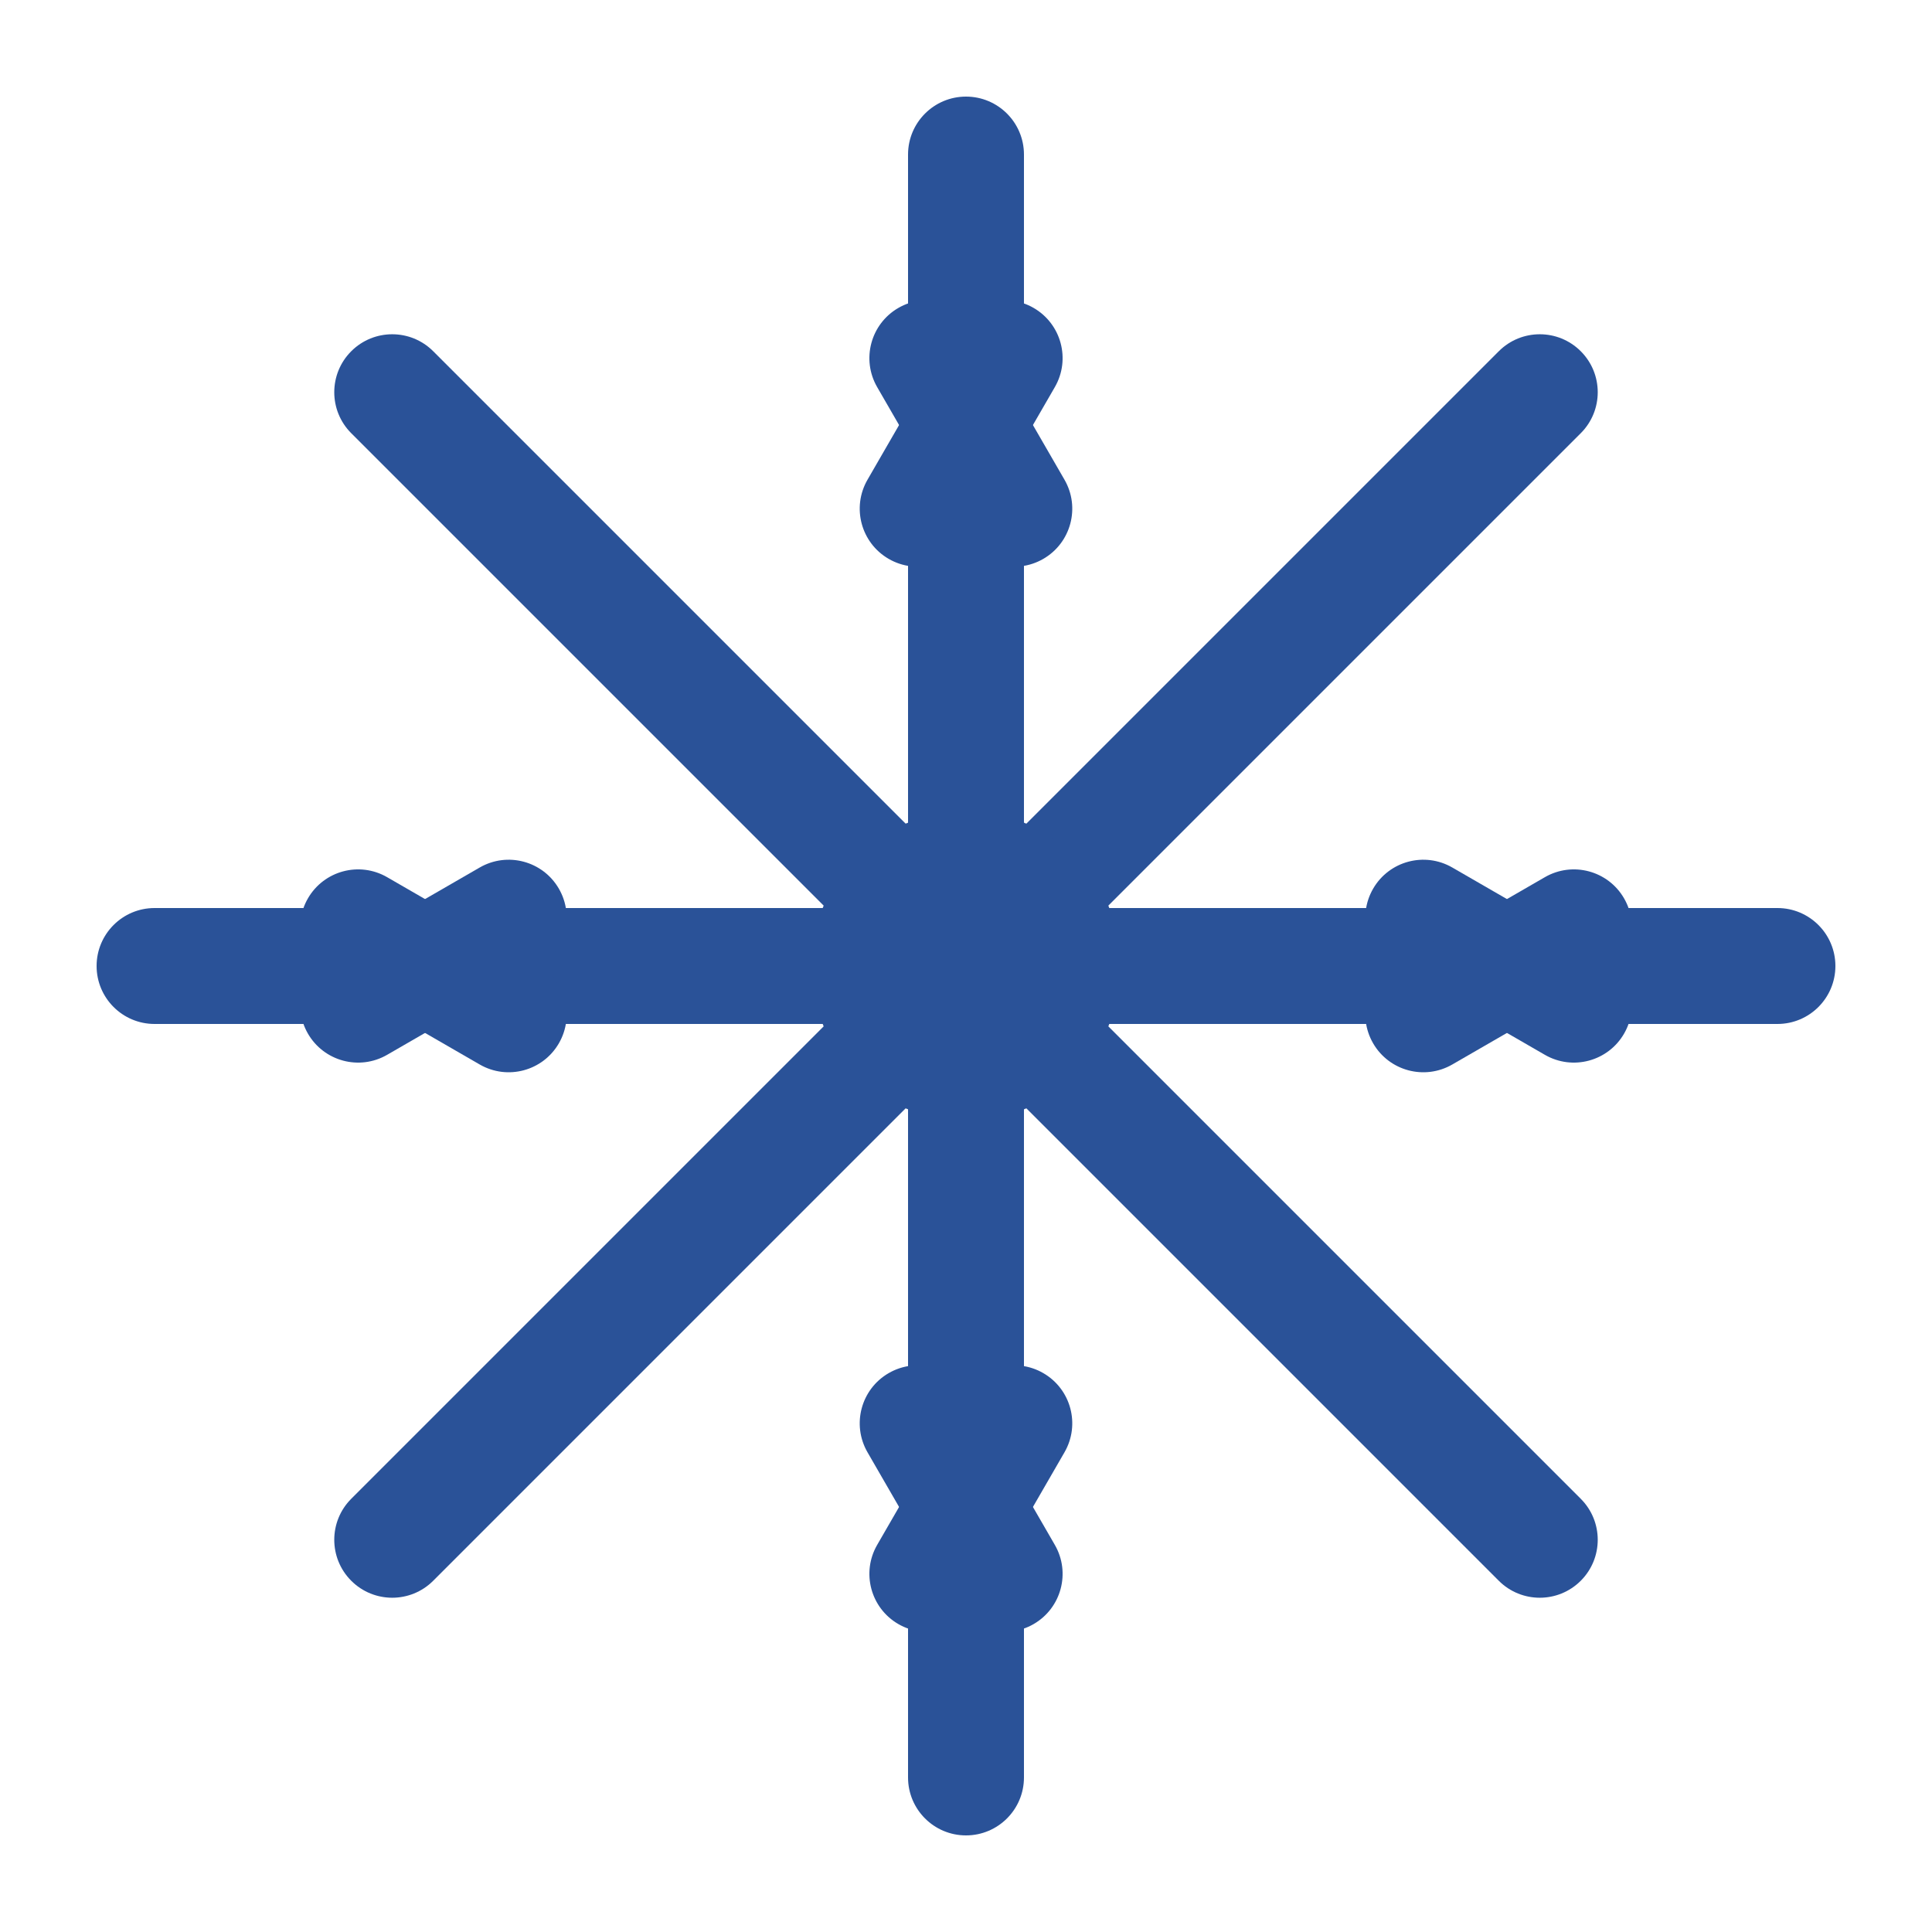
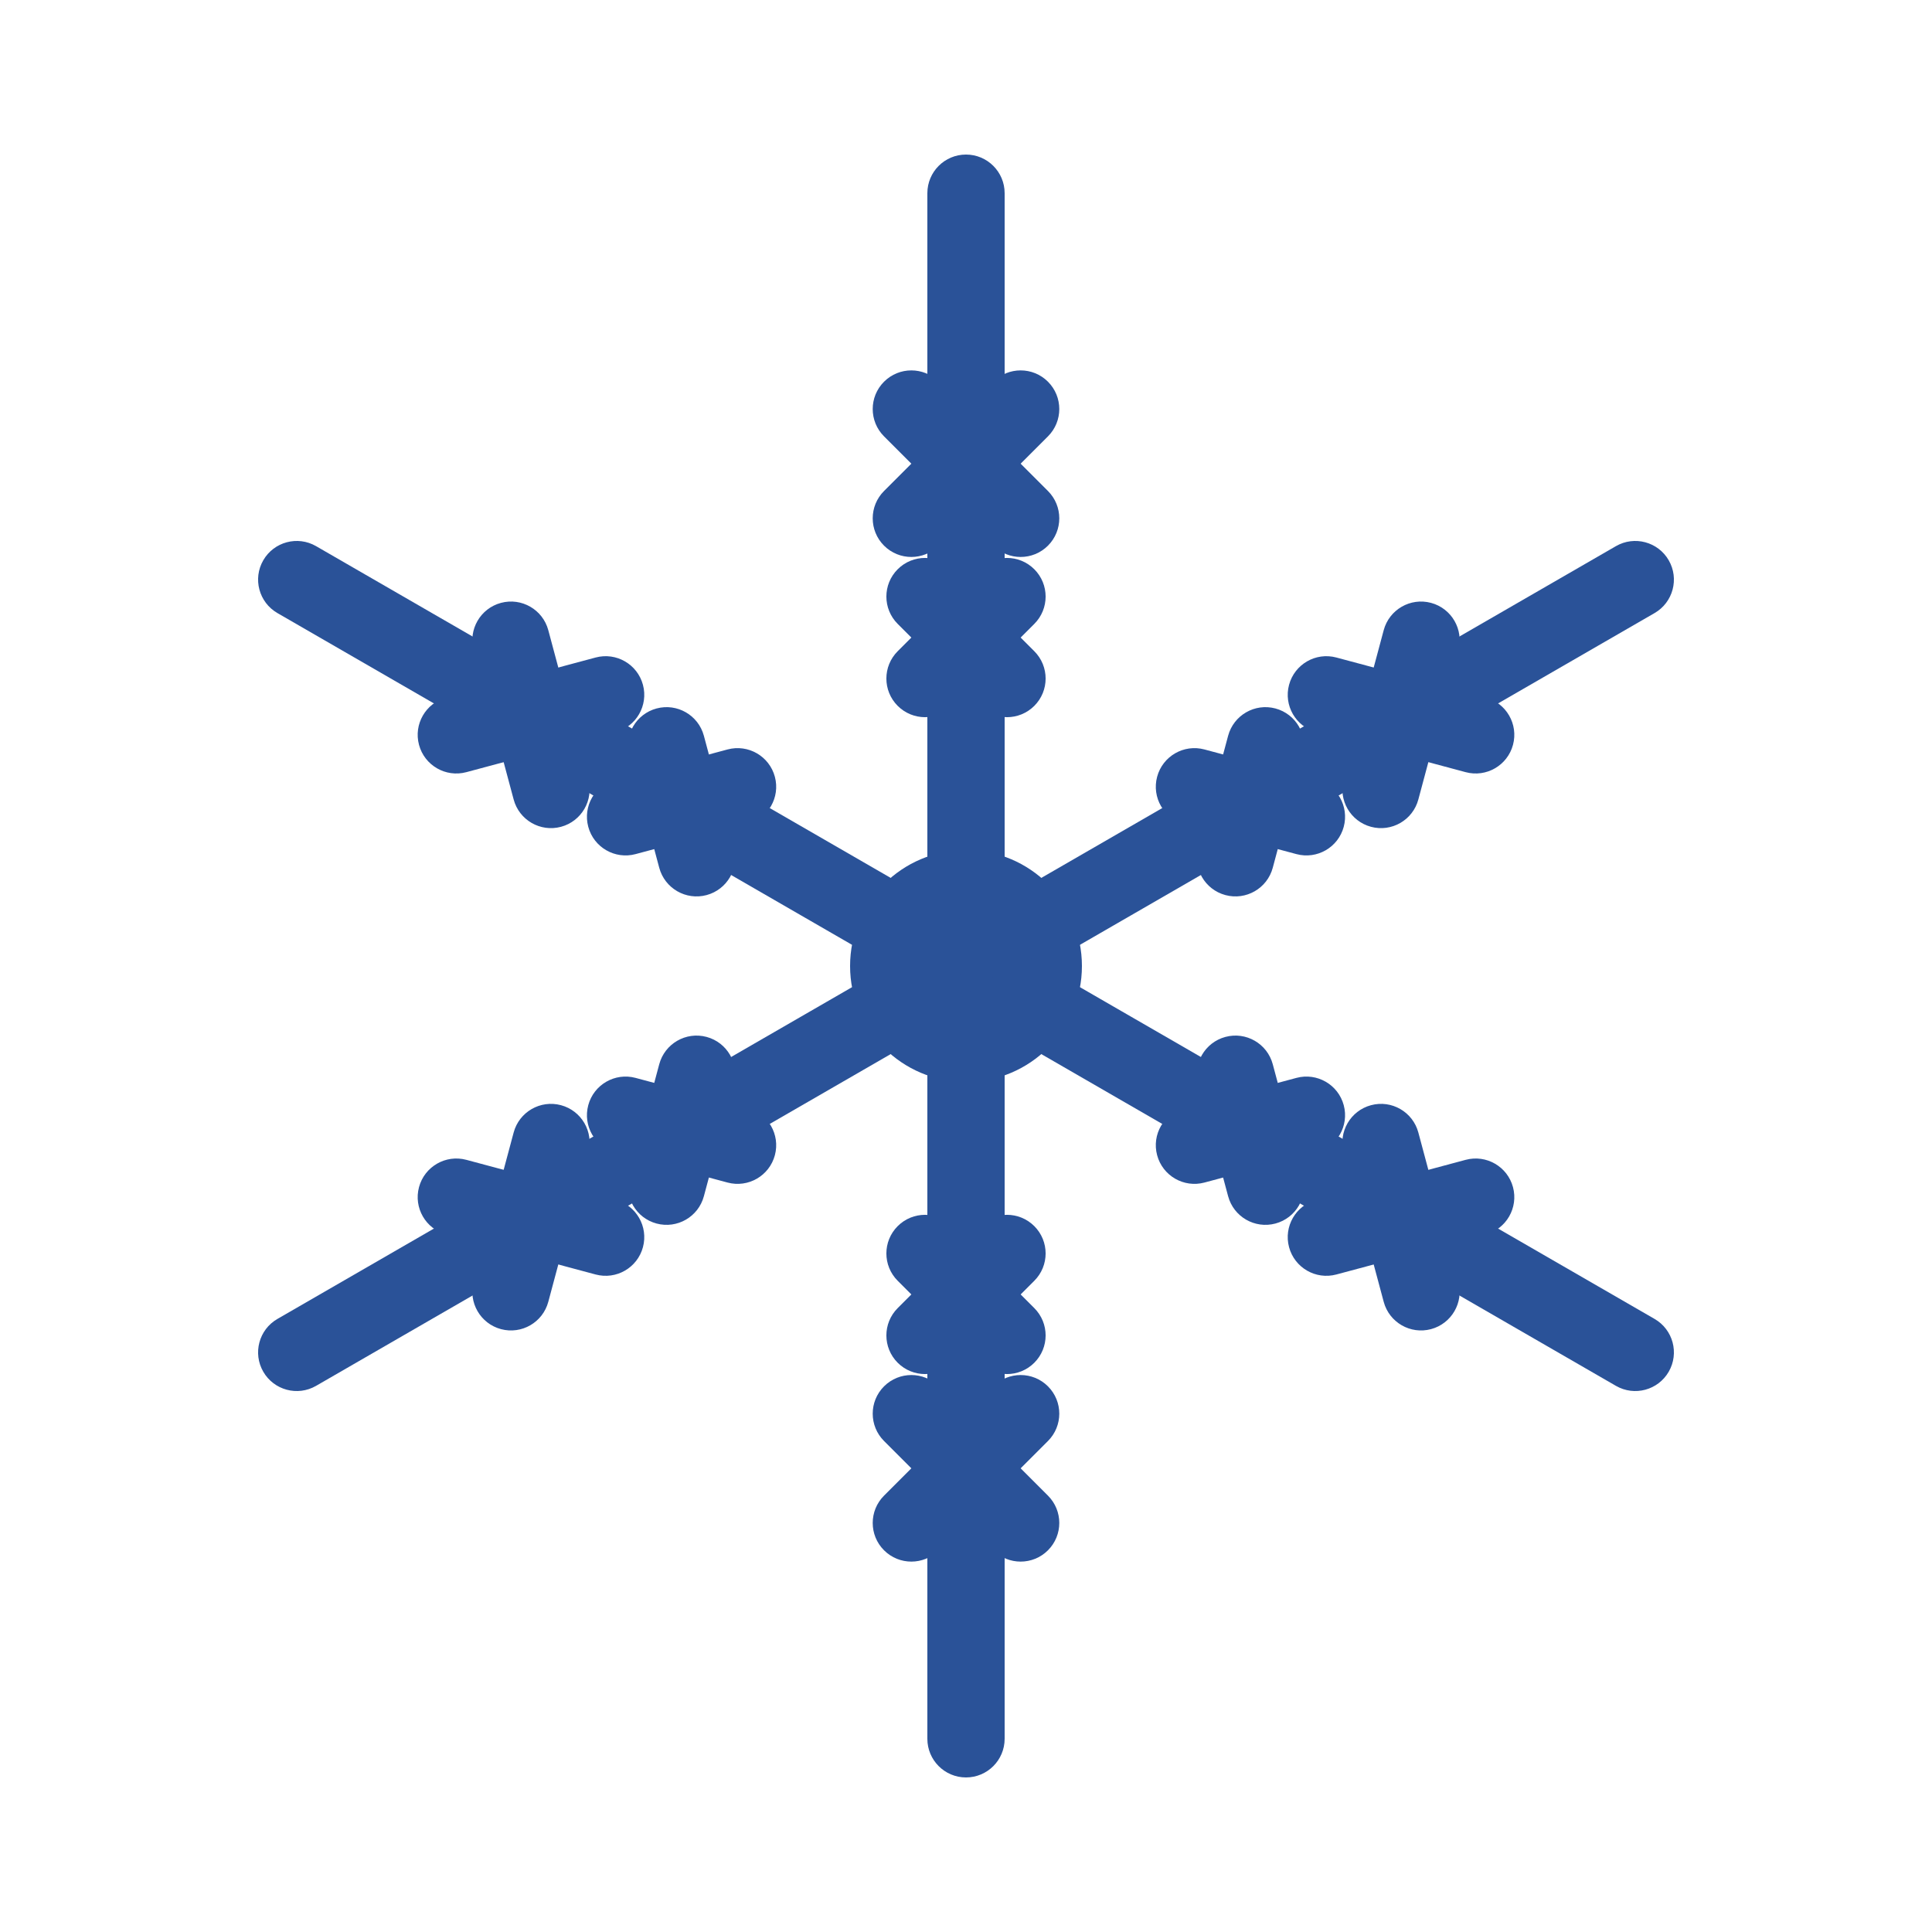
<svg xmlns="http://www.w3.org/2000/svg" viewBox="0 0 100 100">
  <defs>
    <style>
      .snowflake { fill: #2a5298; }
    </style>
  </defs>
-   <rect class="snowflake" x="47" y="5" width="6" height="90" rx="3" />
-   <rect class="snowflake" x="5" y="47" width="90" height="6" rx="3" />
-   <rect class="snowflake" x="47" y="5" width="6" height="90" rx="3" transform="rotate(45 50 50)" />
-   <rect class="snowflake" x="47" y="5" width="6" height="90" rx="3" transform="rotate(-45 50 50)" />
-   <circle class="snowflake" cx="50" cy="50" r="8" />
-   <rect class="snowflake" x="47" y="15" width="6" height="15" rx="3" transform="rotate(30 50 22)" />
-   <rect class="snowflake" x="47" y="15" width="6" height="15" rx="3" transform="rotate(-30 50 22)" />
-   <rect class="snowflake" x="47" y="70" width="6" height="15" rx="3" transform="rotate(30 50 78)" />
-   <rect class="snowflake" x="47" y="70" width="6" height="15" rx="3" transform="rotate(-30 50 78)" />
-   <rect class="snowflake" x="15" y="47" width="15" height="6" rx="3" transform="rotate(30 22 50)" />
-   <rect class="snowflake" x="15" y="47" width="15" height="6" rx="3" transform="rotate(-30 22 50)" />
-   <rect class="snowflake" x="70" y="47" width="15" height="6" rx="3" transform="rotate(30 78 50)" />
-   <rect class="snowflake" x="70" y="47" width="15" height="6" rx="3" transform="rotate(-30 78 50)" />
+   <circle class="snowflake" cx="50" cy="50" r="6" />
+   <g class="snowflake">
+     <rect x="48" y="8" width="4" height="42" rx="2" />
+     <rect x="48" y="18" width="4" height="12" rx="2" transform="rotate(45 50 24)" />
+     <rect x="48" y="18" width="4" height="12" rx="2" transform="rotate(-45 50 24)" />
+     <rect x="48" y="28" width="4" height="10" rx="2" transform="rotate(45 50 33)" />
+     <rect x="48" y="28" width="4" height="10" rx="2" transform="rotate(-45 50 33)" />
+   </g>
+   <g class="snowflake" transform="rotate(60 50 50)">
+     <rect x="48" y="8" width="4" height="42" rx="2" />
+     <rect x="48" y="18" width="4" height="12" rx="2" transform="rotate(45 50 24)" />
+     <rect x="48" y="18" width="4" height="12" rx="2" transform="rotate(-45 50 24)" />
+     <rect x="48" y="28" width="4" height="10" rx="2" transform="rotate(45 50 33)" />
+     <rect x="48" y="28" width="4" height="10" rx="2" transform="rotate(-45 50 33)" />
+   </g>
+   <g class="snowflake" transform="rotate(120 50 50)">
+     <rect x="48" y="8" width="4" height="42" rx="2" />
+     <rect x="48" y="18" width="4" height="12" rx="2" transform="rotate(45 50 24)" />
+     <rect x="48" y="18" width="4" height="12" rx="2" transform="rotate(-45 50 24)" />
+     <rect x="48" y="28" width="4" height="10" rx="2" transform="rotate(45 50 33)" />
+     <rect x="48" y="28" width="4" height="10" rx="2" transform="rotate(-45 50 33)" />
+   </g>
+   <g class="snowflake" transform="rotate(180 50 50)">
+     <rect x="48" y="8" width="4" height="42" rx="2" />
+     <rect x="48" y="18" width="4" height="12" rx="2" transform="rotate(45 50 24)" />
+     <rect x="48" y="18" width="4" height="12" rx="2" transform="rotate(-45 50 24)" />
+     <rect x="48" y="28" width="4" height="10" rx="2" transform="rotate(45 50 33)" />
+     <rect x="48" y="28" width="4" height="10" rx="2" transform="rotate(-45 50 33)" />
+   </g>
+   <g class="snowflake" transform="rotate(240 50 50)">
+     <rect x="48" y="8" width="4" height="42" rx="2" />
+     <rect x="48" y="18" width="4" height="12" rx="2" transform="rotate(45 50 24)" />
+     <rect x="48" y="18" width="4" height="12" rx="2" transform="rotate(-45 50 24)" />
+     <rect x="48" y="28" width="4" height="10" rx="2" transform="rotate(45 50 33)" />
+     <rect x="48" y="28" width="4" height="10" rx="2" transform="rotate(-45 50 33)" />
+   </g>
+   <g class="snowflake" transform="rotate(300 50 50)">
+     <rect x="48" y="8" width="4" height="42" rx="2" />
+     <rect x="48" y="18" width="4" height="12" rx="2" transform="rotate(45 50 24)" />
+     <rect x="48" y="18" width="4" height="12" rx="2" transform="rotate(-45 50 24)" />
+     <rect x="48" y="28" width="4" height="10" rx="2" transform="rotate(45 50 33)" />
+     <rect x="48" y="28" width="4" height="10" rx="2" transform="rotate(-45 50 33)" />
+   </g>
</svg>
